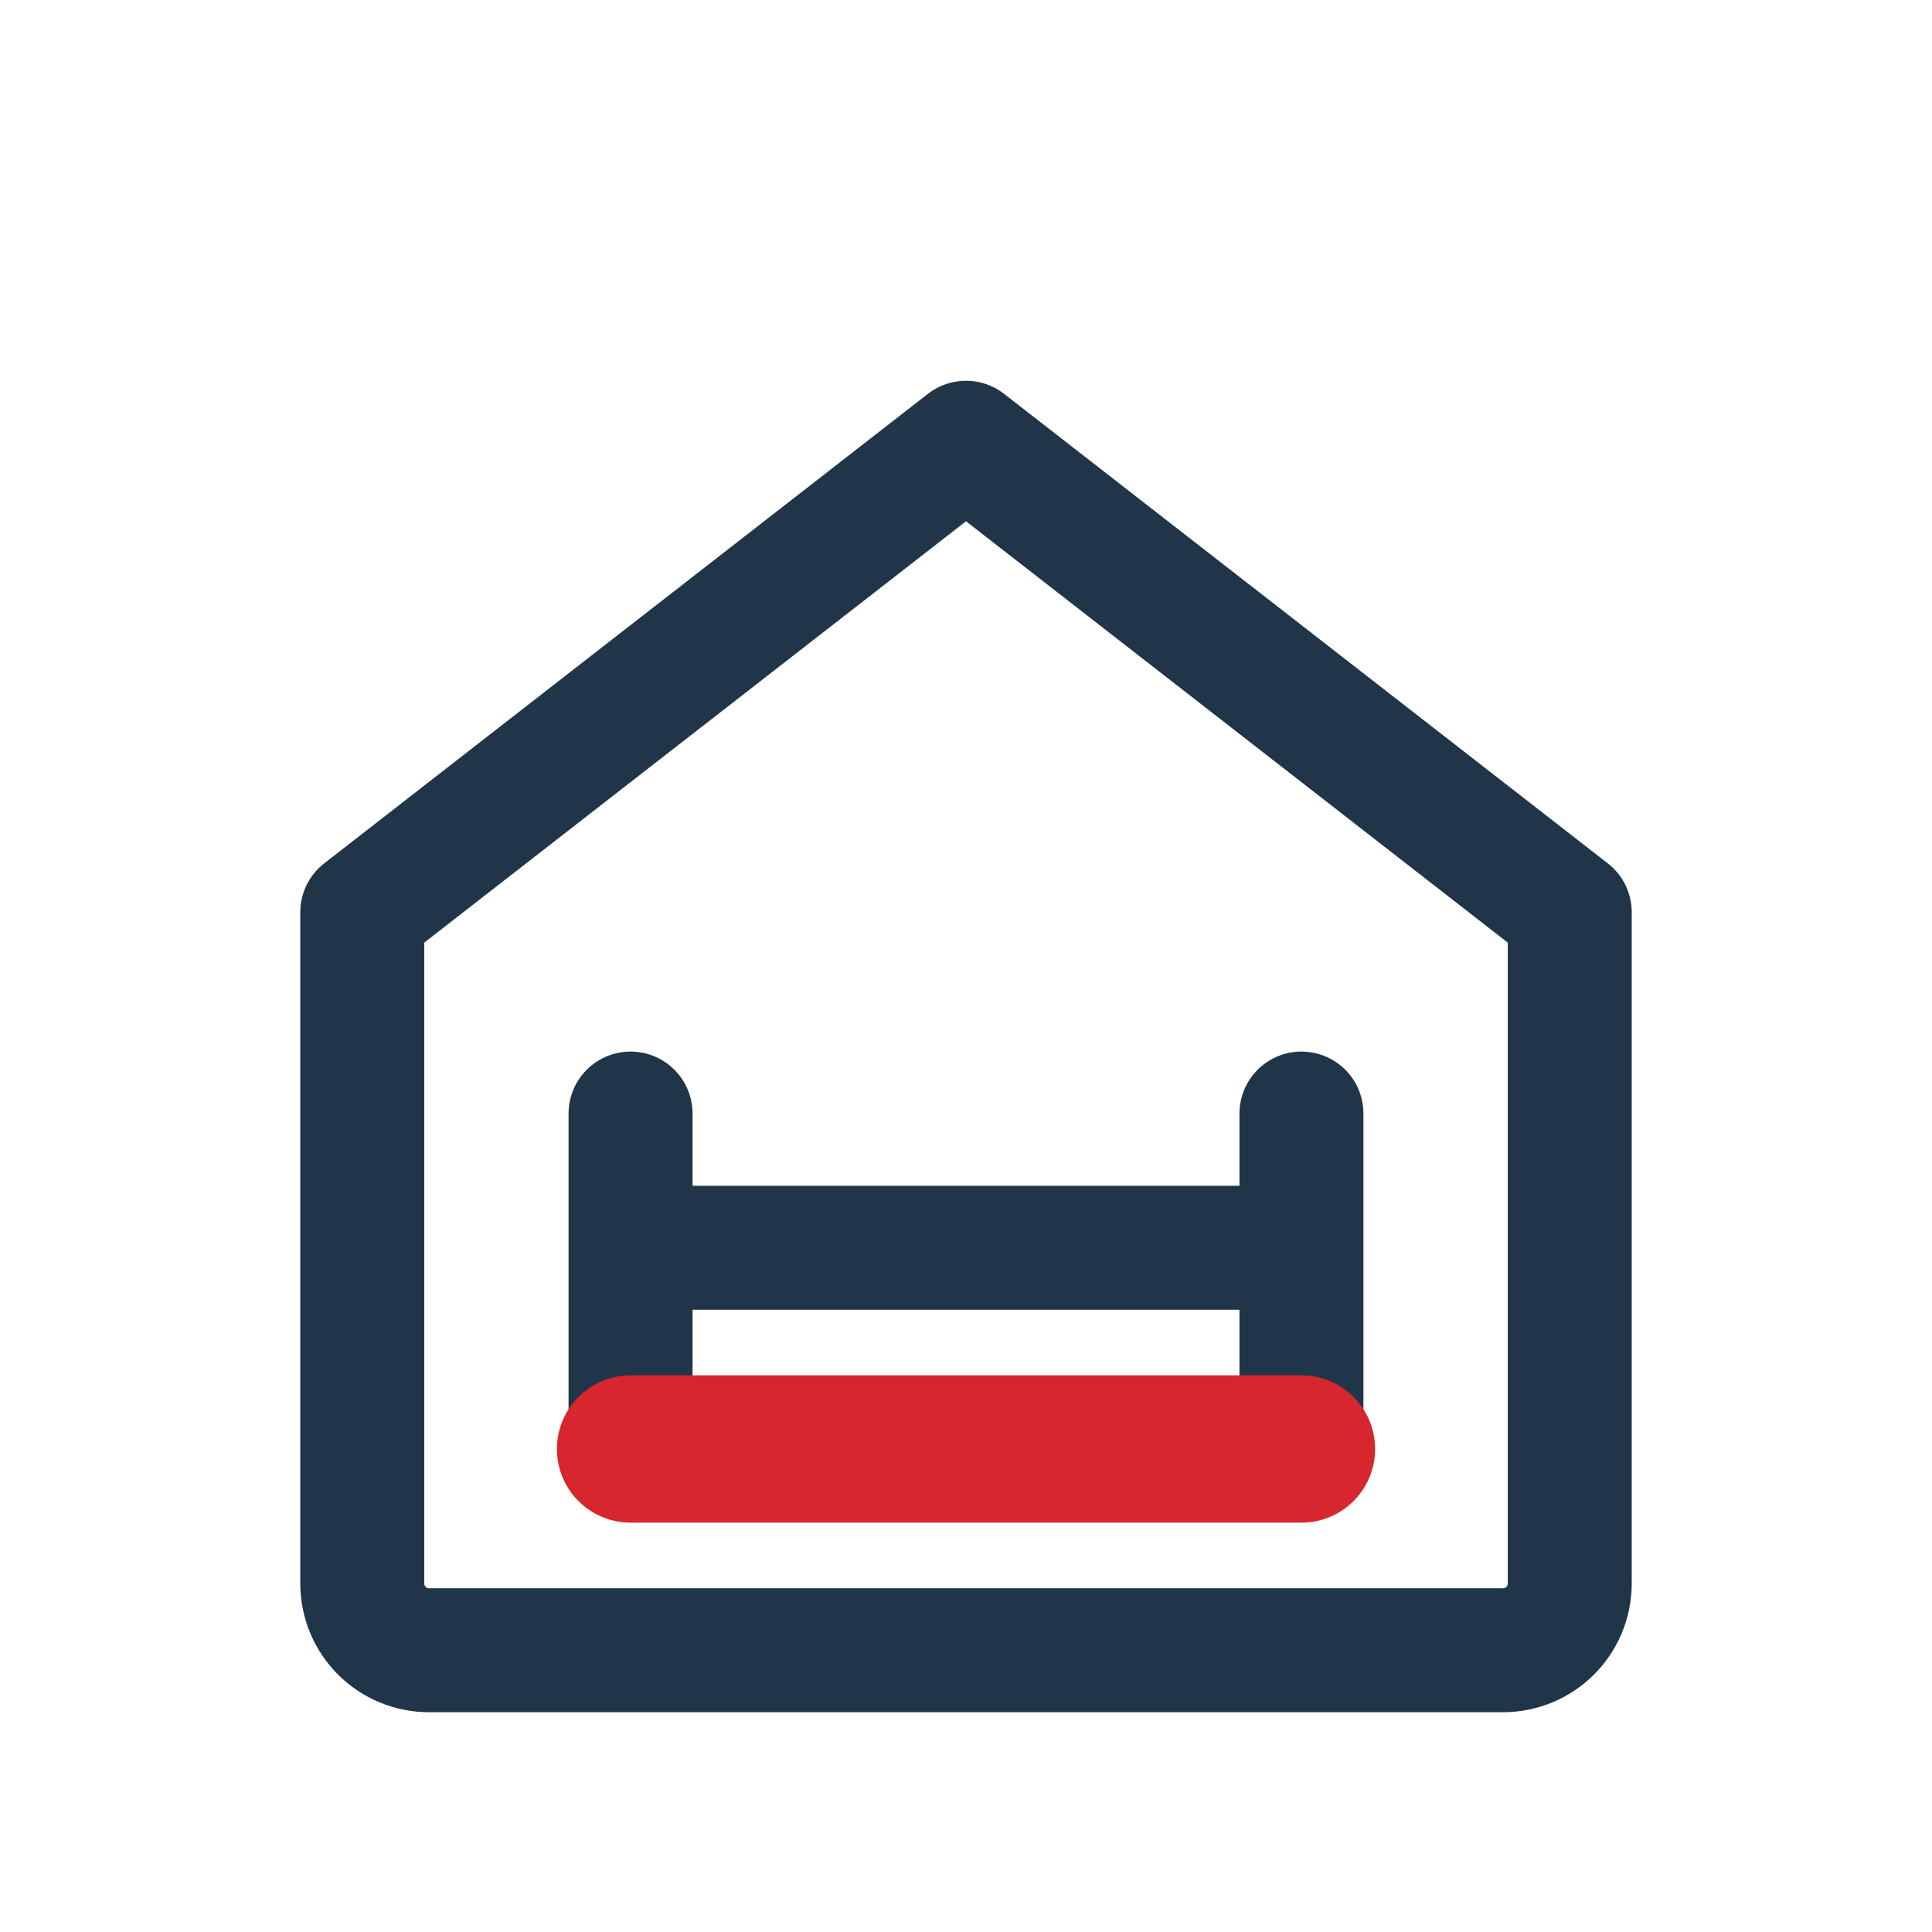
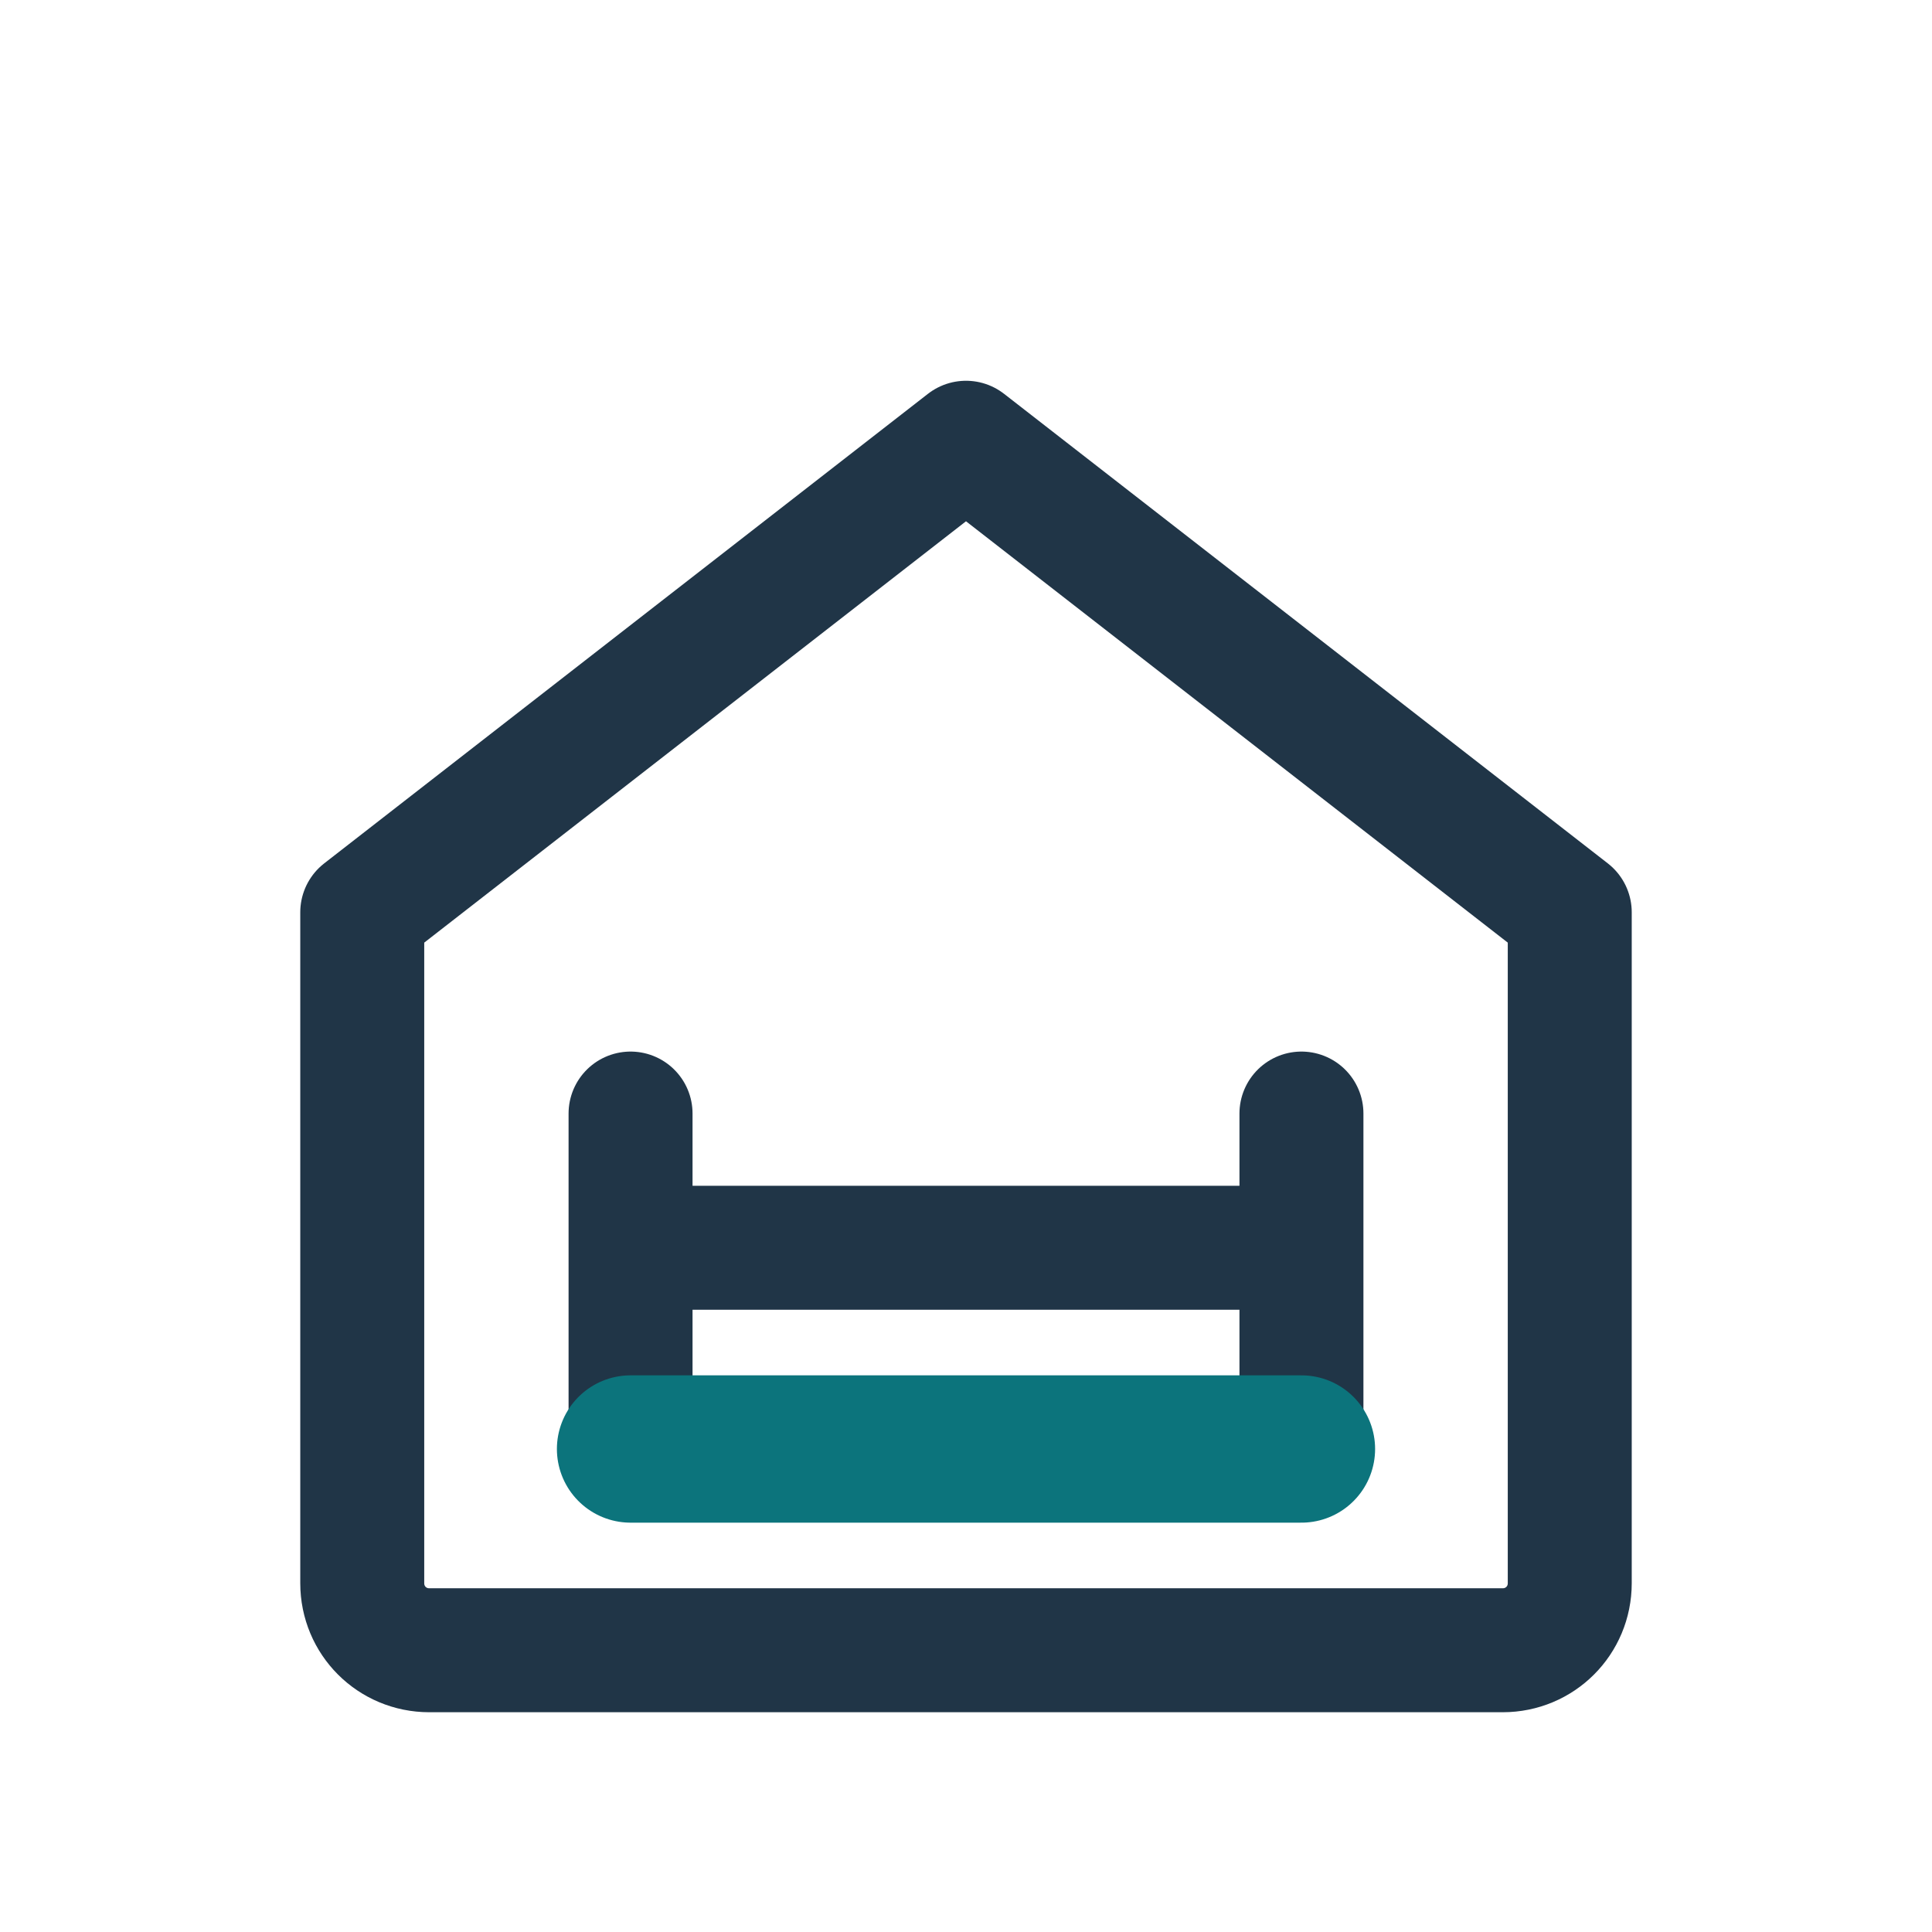
<svg xmlns="http://www.w3.org/2000/svg" width="26" height="26" viewBox="28 28 24 24" fill="none">
  <path d="M32.5 39.333L40 33.5L47.5 39.333V47.667C47.5 48.13 47.13 48.5 46.667 48.5H33.333C32.87 48.5 32.5 48.13 32.5 47.667V39.333Z" stroke="#203547" stroke-width="1.54" stroke-linecap="round" stroke-linejoin="round" />
  <path d="M35.833 46V41.833M35.833 43.5H44.167M44.167 46V41.833" stroke="#203547" stroke-width="1.54" stroke-linecap="round" stroke-linejoin="round" />
-   <path d="M35.833 46H44.167" stroke="#D7262E" stroke-width="1.83" stroke-linecap="round" />
+   <path d="M35.833 46H44.167" stroke="#0C747C" stroke-width="1.83" stroke-linecap="round" />
</svg>
